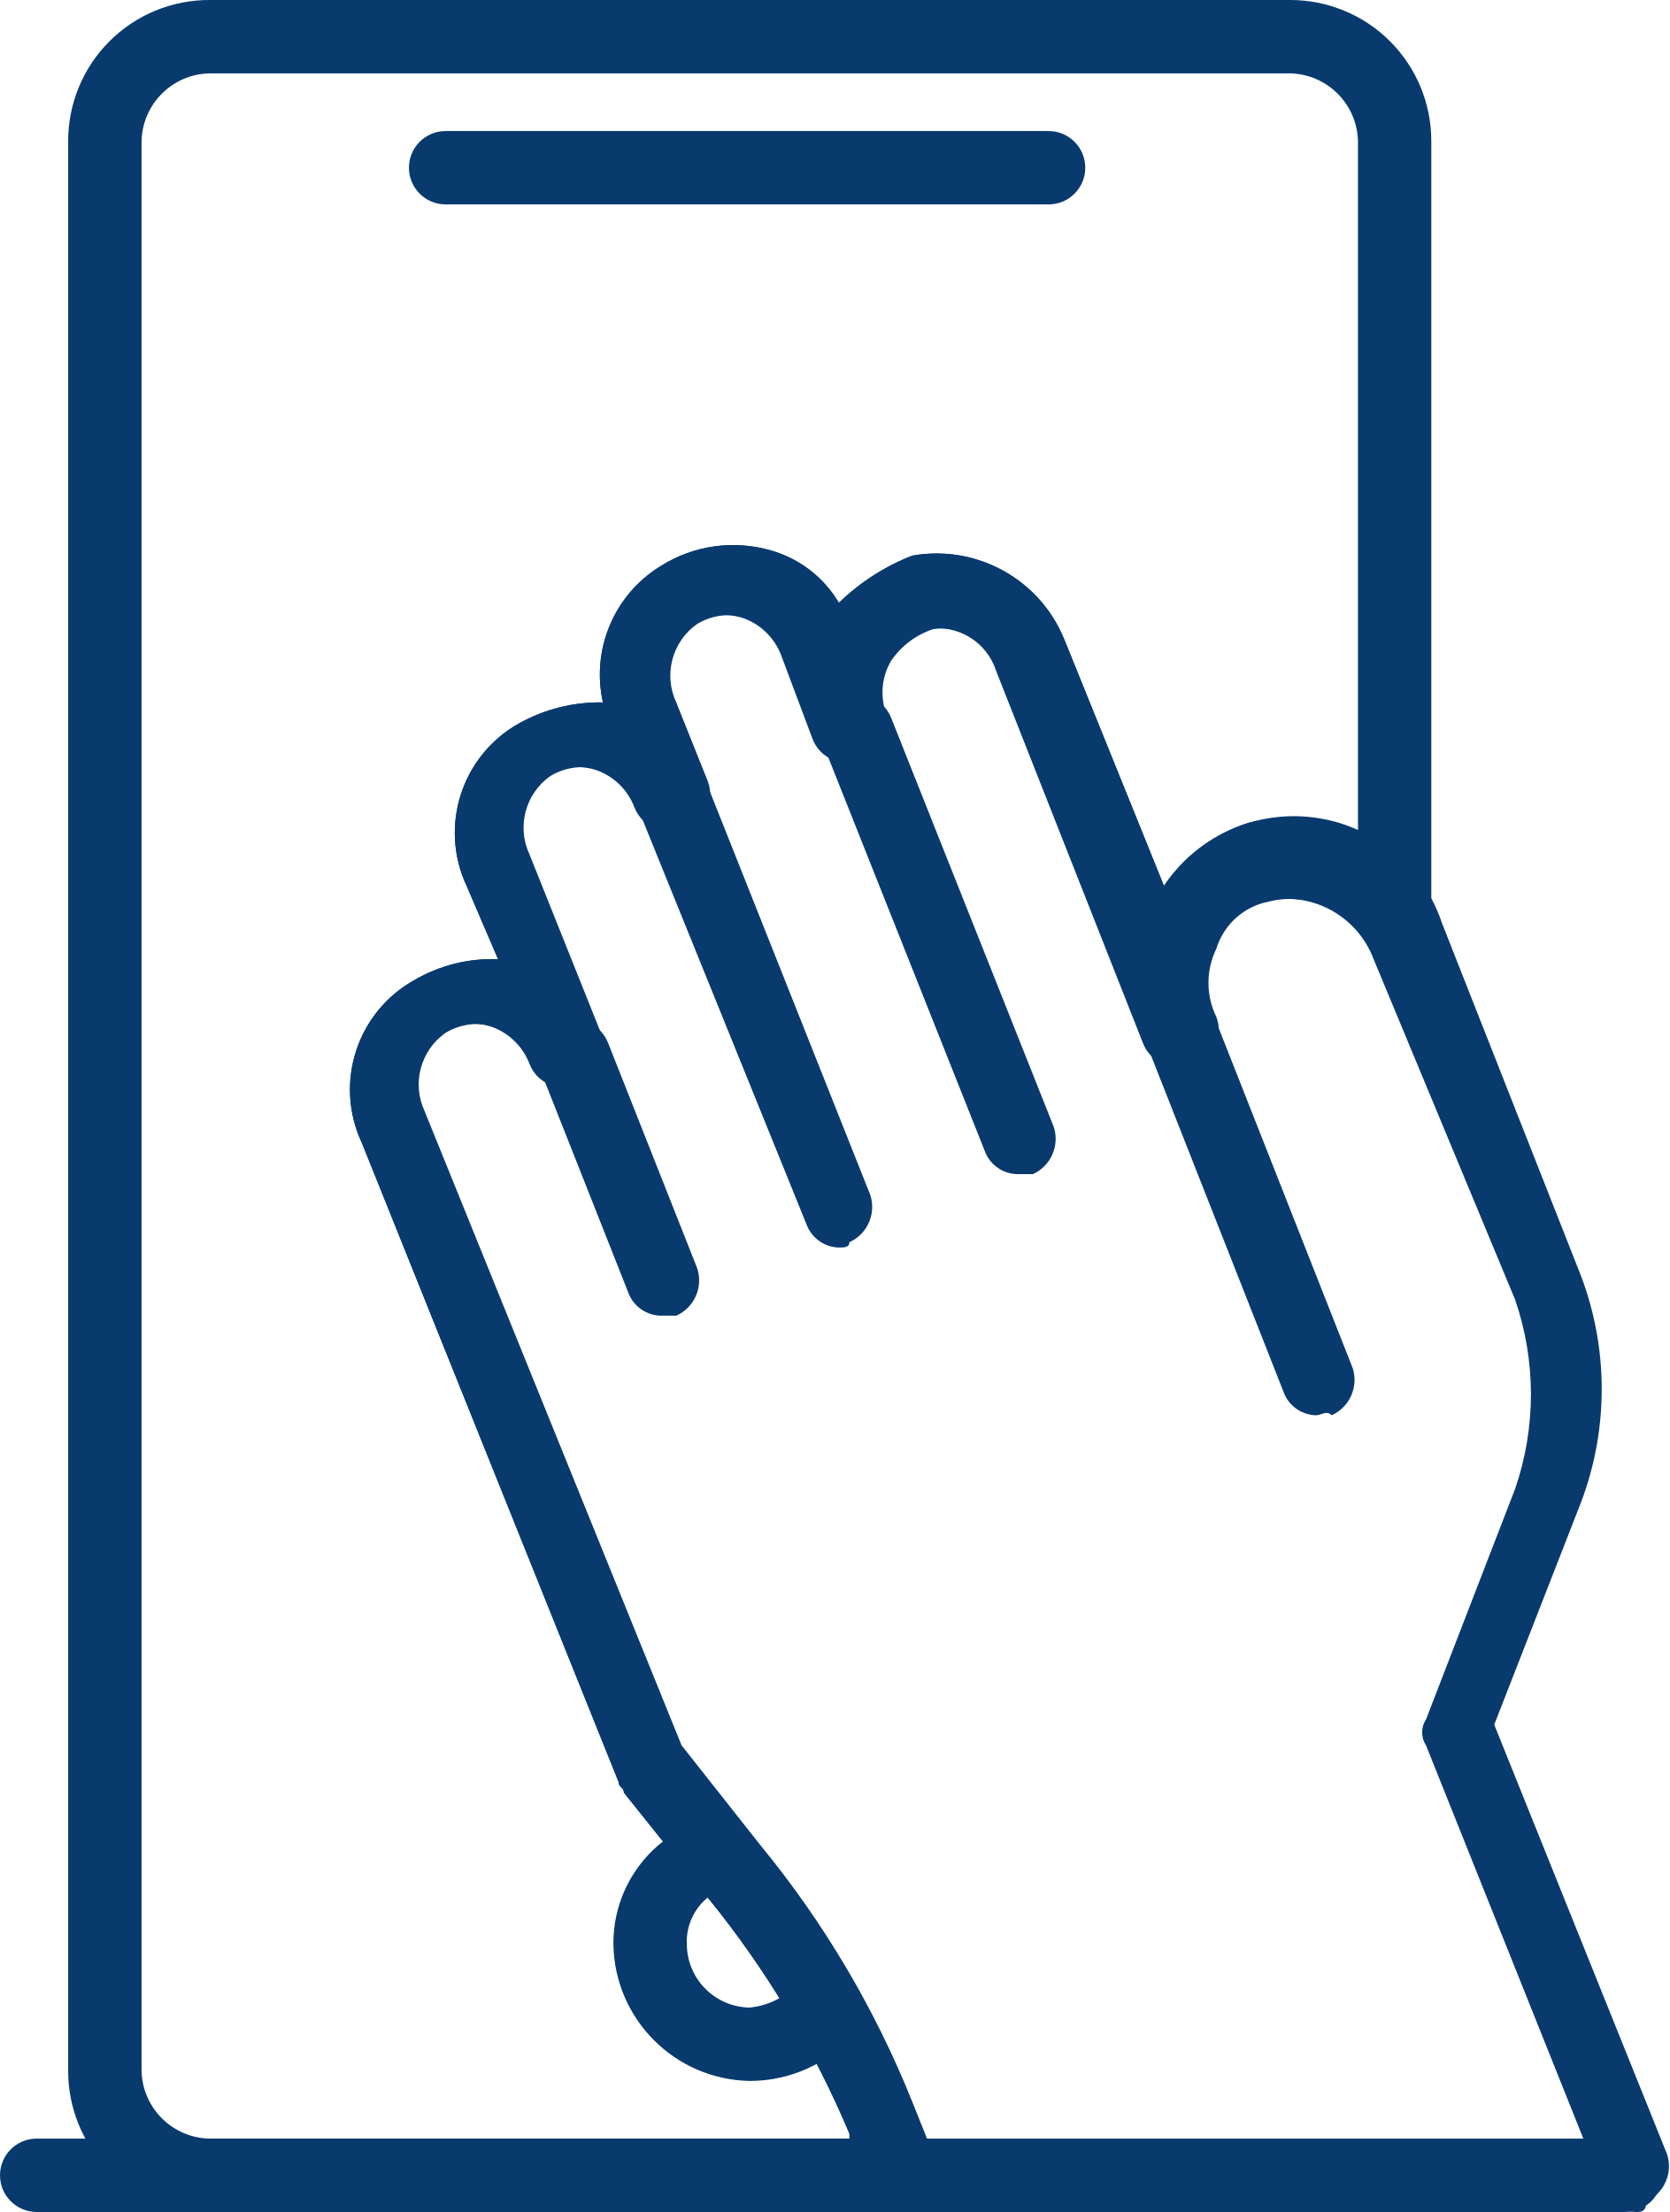
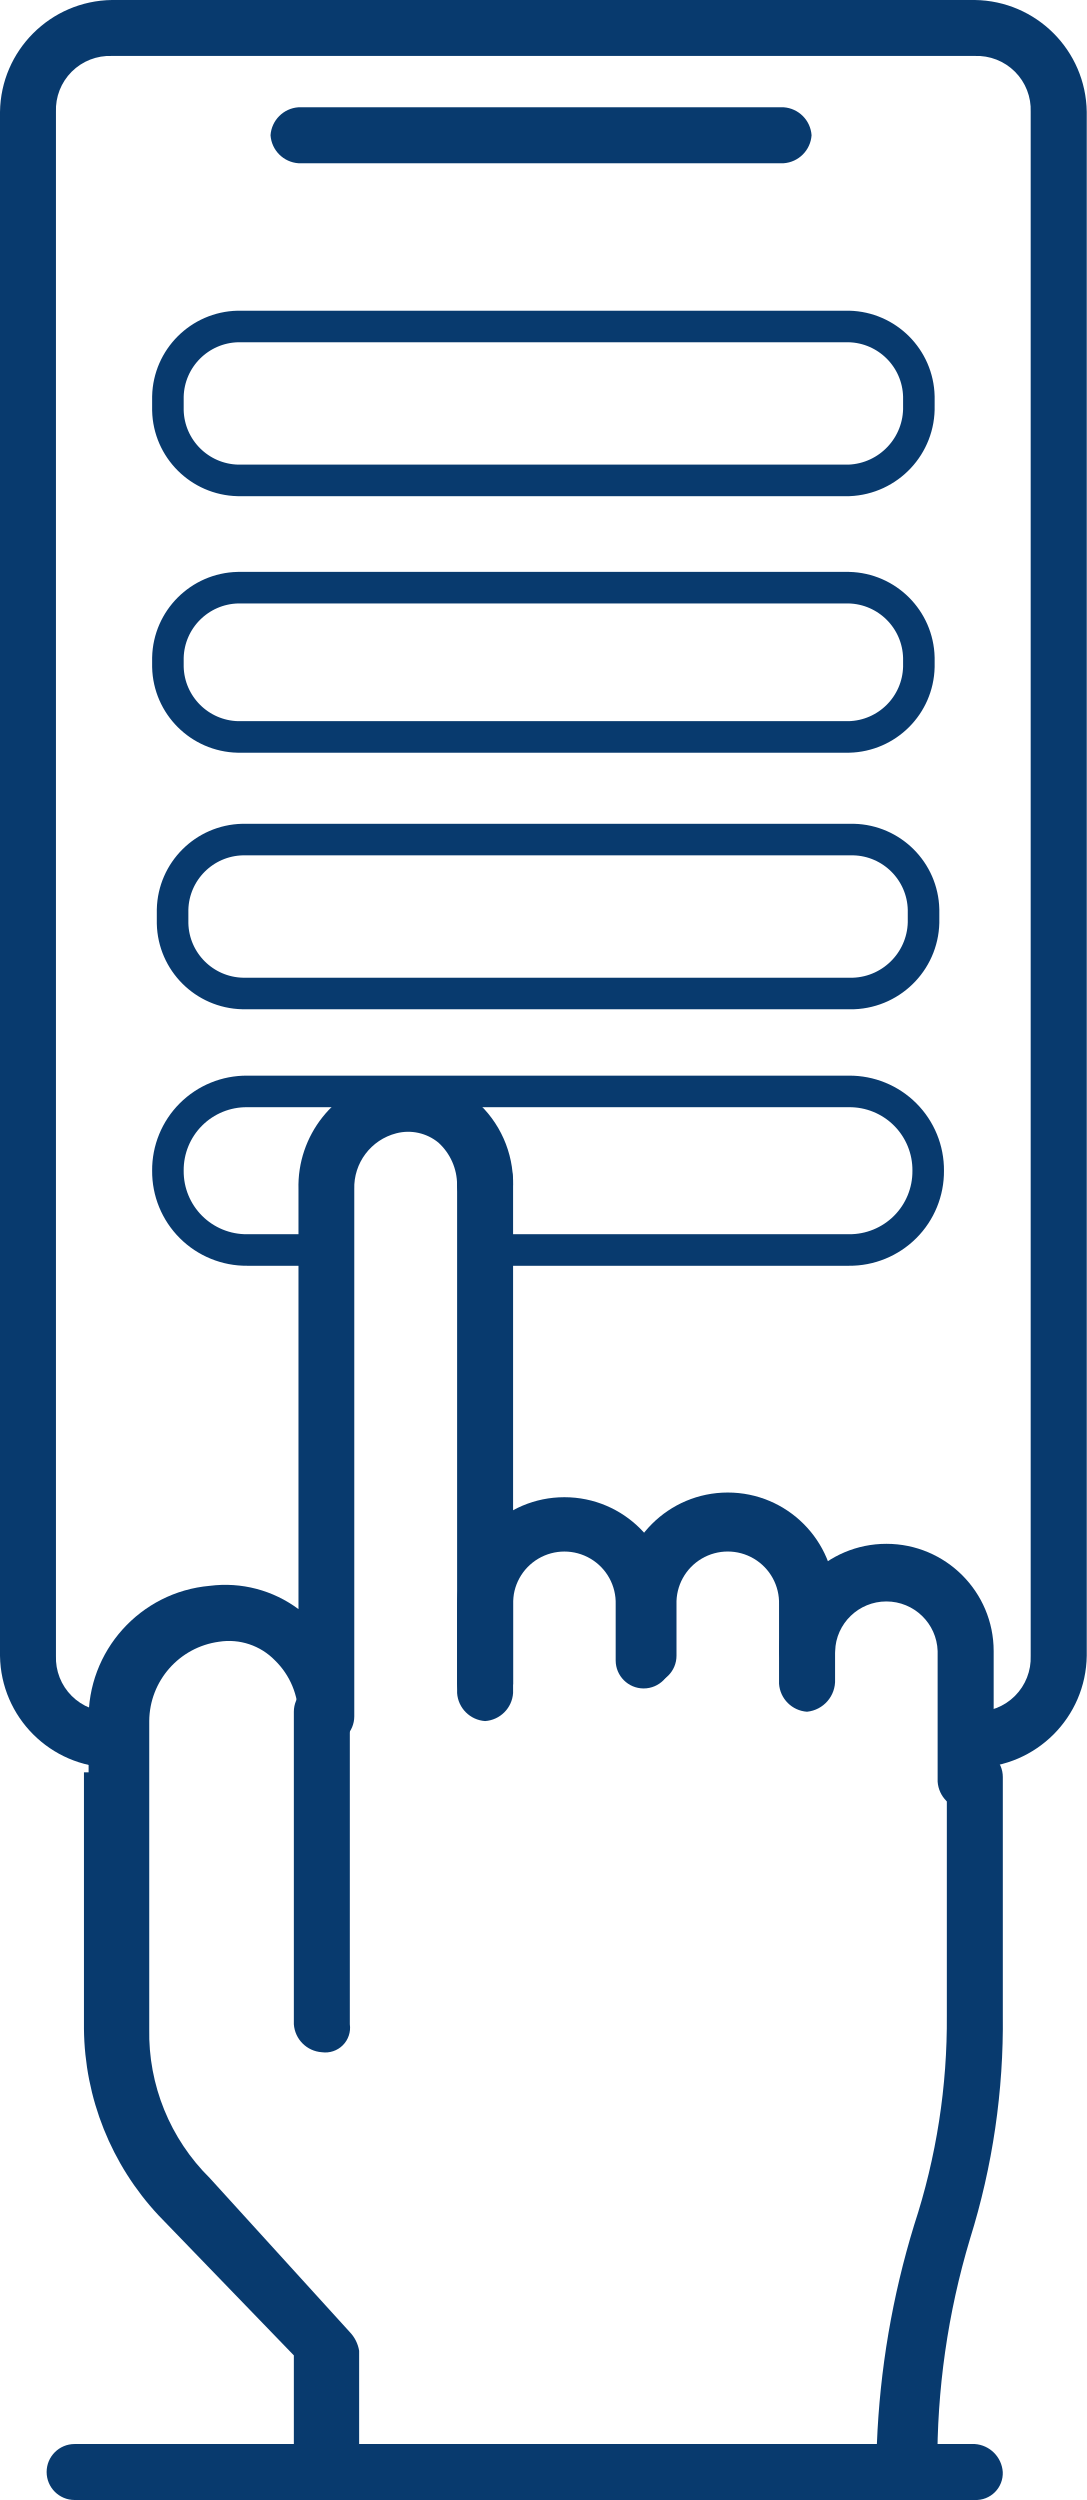
- <svg xmlns="http://www.w3.org/2000/svg" width="61" height="80.858" viewBox="0 0 61 80.858">
+ <svg xmlns="http://www.w3.org/2000/svg" width="41.332" height="95.082" viewBox="0 0 41.332 95.082">
  <defs>
    <style>
-             .cls-1{fill:#083a6e}
+             .cls-1{fill:#083a6e}.cls-2{fill:none;stroke:#083a6e;stroke-miterlimit:10;stroke-width:1.2px}
        </style>
  </defs>
-   <g id="invest_choose" transform="translate(-14.8 -8.3)">
-     <path id="Path_3359" d="M45.976 13.482H23.941a1.341 1.341 0 0 1 0-2.682h22.035a1.341 1.341 0 0 1 0 2.682z" class="cls-1" transform="translate(7.145 2.29)" />
-     <path id="Path_3360" d="M29.54 38.563a1.294 1.294 0 0 1-1.15-.766l-3.257-8.239a1.334 1.334 0 0 1 2.491-.958l3.257 8.239a1.417 1.417 0 0 1-.766 1.724z" class="cls-1" transform="translate(9.402 17.83)" />
-     <path id="Path_3361" d="M34.314 40.561a1.294 1.294 0 0 1-1.15-.766l-6.131-15.138a1.334 1.334 0 0 1 2.491-.958l5.94 14.945a1.417 1.417 0 0 1-.766 1.724c.002.193-.192.193-.384.193z" class="cls-1" transform="translate(11.143 13.341)" />
-     <path id="Path_3362" d="M37.622 39.069a1.294 1.294 0 0 1-1.15-.766l-5.94-14.945a1.334 1.334 0 1 1 2.491-.958l5.94 14.945a1.417 1.417 0 0 1-.766 1.724z" class="cls-1" transform="translate(14.349 12.151)" />
-     <path id="Path_3363" d="M42.864 42.57a1.294 1.294 0 0 1-1.15-.766l-4.981-12.647a1.334 1.334 0 0 1 2.491-.958l4.982 12.646a1.417 1.417 0 0 1-.766 1.724c-.192-.191-.384.001-.576.001z" class="cls-1" transform="translate(20.029 17.464)" />
-     <path id="Path_3364" d="M68.455 79.631a1.294 1.294 0 0 1-1.15-.766l-6.514-16.287a.87.87 0 0 1 0-.958l3.257-8.431a10.634 10.634 0 0 0 0-6.9l-5.173-12.452a3.408 3.408 0 0 0-4.024-2.108 2.5 2.5 0 0 0-1.916 1.724 2.842 2.842 0 0 0 0 2.491 1.334 1.334 0 0 1-2.491.958L45.079 23.3a2.241 2.241 0 0 0-2.491-1.533 2.98 2.98 0 0 0-1.533 1.15 2.267 2.267 0 0 0-.192 1.916 1.334 1.334 0 0 1-2.491.958l-1.15-3.066a2.315 2.315 0 0 0-1.341-1.341 2.267 2.267 0 0 0-1.916.192 2.309 2.309 0 0 0-.766 2.874l1.15 2.874a1.334 1.334 0 1 1-2.491.958 2.315 2.315 0 0 0-1.341-1.341 2.267 2.267 0 0 0-1.916.192A2.309 2.309 0 0 0 27.835 30l2.682 6.706a1.334 1.334 0 0 1-2.491.958 2.315 2.315 0 0 0-1.341-1.341 2.267 2.267 0 0 0-1.916.192A2.309 2.309 0 0 0 24 39.393l9.389 23.184 2.874 3.641a35.721 35.721 0 0 1 5.557 9.389l.766 1.916a1.334 1.334 0 1 1-2.491.958l-.383-1.724a35.543 35.543 0 0 0-5.173-8.622L31.475 64.3c0-.192-.192-.192-.192-.383l-9.388-23.374a4.582 4.582 0 0 1 1.916-5.94 5.622 5.622 0 0 1 3.066-.766l-1.15-2.682a4.582 4.582 0 0 1 1.916-5.94 6.067 6.067 0 0 1 3.066-.766 4.648 4.648 0 0 1 2.108-4.982 4.945 4.945 0 0 1 4.024-.575 4.233 4.233 0 0 1 2.491 1.916 8.037 8.037 0 0 1 2.682-1.724 5.041 5.041 0 0 1 5.557 3.066l3.641 9.005A5.7 5.7 0 0 1 61.366 32.5l4.982 12.646a11.693 11.693 0 0 1 0 8.814l-3.066 7.856L69.6 77.523a1.417 1.417 0 0 1-.766 1.724c.004.384-.187.384-.379.384z" class="cls-1" transform="translate(6.126 9.527)" />
-     <path id="Path_3365" d="M74.2 51.782H16.141a1.341 1.341 0 0 1 0-2.682H74.2a1.341 1.341 0 0 1 0 2.682z" class="cls-1" transform="translate(0 37.375)" />
-     <path id="Path_3366" d="M31.482 52.616a5.073 5.073 0 0 1-4.982-4.982 4.715 4.715 0 0 1 3.449-4.6 1.1 1.1 0 0 1 1.341.383l.766.958c1.15 1.533 2.3 3.257 3.449 4.982a1.537 1.537 0 0 1-.192 1.533 5.106 5.106 0 0 1-3.831 1.726zm-1.533-6.706a2.08 2.08 0 0 0-.766 1.724 2.33 2.33 0 0 0 2.3 2.3 2.723 2.723 0 0 0 1.15-.383 44.2 44.2 0 0 0-2.682-3.641z" class="cls-1" transform="translate(10.718 31.751)" />
-     <path id="Path_3367" d="M46.565 89.158H21.273a5.152 5.152 0 0 1-5.173-5.174V13.473A5.152 5.152 0 0 1 21.273 8.3h39.471a5.152 5.152 0 0 1 5.173 5.173v28.358a1.073 1.073 0 0 1-.958 1.15 1.49 1.49 0 0 1-1.533-.383 3.2 3.2 0 0 0-3.449-1.341 2.5 2.5 0 0 0-1.916 1.724 2.842 2.842 0 0 0 0 2.491 1.334 1.334 0 1 1-2.491.958l-5.365-13.6a2.241 2.241 0 0 0-2.491-1.533 2.98 2.98 0 0 0-1.533 1.15 2.267 2.267 0 0 0-.192 1.916 1.334 1.334 0 0 1-2.491.958l-1.15-3.066a2.315 2.315 0 0 0-1.341-1.341 2.267 2.267 0 0 0-1.916.192 2.309 2.309 0 0 0-.766 2.874l1.15 2.874a1.344 1.344 0 0 1-.766 1.724 1.417 1.417 0 0 1-1.724-.766 2.315 2.315 0 0 0-1.341-1.341 2.267 2.267 0 0 0-1.916.192 2.309 2.309 0 0 0-.766 2.874l2.682 6.706a1.334 1.334 0 1 1-2.491.958 2.315 2.315 0 0 0-1.341-1.341 2.267 2.267 0 0 0-1.916.192 2.309 2.309 0 0 0-.766 2.874L38.518 72.1l2.874 3.641a35.721 35.721 0 0 1 5.557 9.389l.766 1.916a.9.9 0 0 1-.192 1.15c-.191.77-.574.962-.958.962zM21.273 10.982a2.536 2.536 0 0 0-2.491 2.491v70.511a2.536 2.536 0 0 0 2.491 2.491h23.376v-.192a35.543 35.543 0 0 0-5.173-8.622l-3.066-3.832c0-.192-.192-.192-.192-.383L26.83 50.07a4.582 4.582 0 0 1 1.916-5.94 5.622 5.622 0 0 1 3.066-.766l-1.15-2.682a4.582 4.582 0 0 1 1.916-5.94 6.067 6.067 0 0 1 3.066-.766 4.648 4.648 0 0 1 2.108-4.982 4.945 4.945 0 0 1 4.024-.575 4.233 4.233 0 0 1 2.491 1.916 8.037 8.037 0 0 1 2.682-1.724 5.041 5.041 0 0 1 5.557 3.066l3.641 9.005a5.959 5.959 0 0 1 3.066-2.3 5.887 5.887 0 0 1 4.024.383V13.473a2.536 2.536 0 0 0-2.491-2.491z" class="cls-1" transform="translate(1.191)" />
+   <g id="invest_choose" transform="translate(-18.4 -4.5)">
+     <g id="Group_2939" transform="translate(18.4 4.5)">
+       <path id="Path_3467" d="M22.657 69.6v2.129a4.317 4.317 0 0 1-4.257-4.255V8.757A4.317 4.317 0 0 1 22.657 4.5h32.818a4.317 4.317 0 0 1 4.257 4.257v58.717a4.317 4.317 0 0 1-4.257 4.257V69.6m0 0a2.05 2.05 0 0 0 2.125-2.126V8.757a2.05 2.05 0 0 0-2.129-2.129H22.657a2.05 2.05 0 0 0-2.129 2.129v58.717a2.05 2.05 0 0 0 2.129 2.126m32.818 0H22.657" class="cls-1" transform="translate(-18.4 -4.5)" />
+       <path id="Path_3468" d="M43.713 8.929H25.264A1.145 1.145 0 0 1 24.2 7.864 1.145 1.145 0 0 1 25.264 6.8h18.449a1.145 1.145 0 0 1 1.064 1.064 1.145 1.145 0 0 1-1.064 1.065z" class="cls-1" transform="translate(-13.911 -2.72)" />
+       <path id="Path_3469" d="M47.9 17.354H24.661A2.728 2.728 0 0 1 22 14.693v-.532a2.728 2.728 0 0 1 2.661-2.661H47.9a2.728 2.728 0 0 1 2.661 2.661v.355a2.768 2.768 0 0 1-2.661 2.838z" class="cls-2" transform="translate(-15.614 .917)" />
+       <path id="Path_3470" d="M47.9 22.777H24.661A2.728 2.728 0 0 1 22 20.116v-.355a2.728 2.728 0 0 1 2.661-2.661H47.9a2.728 2.728 0 0 1 2.661 2.661v.355a2.728 2.728 0 0 1-2.661 2.661z" class="cls-2" transform="translate(-15.614 5.251)" />
+       <path id="Path_3471" d="M48 28.354H24.761a2.728 2.728 0 0 1-2.661-2.661v-.532a2.728 2.728 0 0 1 2.661-2.661H48a2.728 2.728 0 0 1 2.661 2.661v.355A2.768 2.768 0 0 1 48 28.354z" class="cls-2" transform="translate(-15.536 9.431)" />
+       <path id="Path_3472" d="M28.031 33.931h-3.015A2.99 2.99 0 0 1 22 30.916a2.99 2.99 0 0 1 3.016-3.016H47.9a2.99 2.99 0 0 1 3.016 3.016 2.99 2.99 0 0 1-3.016 3.015H34.772" class="cls-2" transform="translate(-15.614 13.61)" />
+     </g>
+     <g id="Group_2940" transform="translate(20.174 45.432)">
+       <path id="Path_3473" d="M29.264 50.842a1.145 1.145 0 0 1-1.064-1.064V30.264a1.064 1.064 0 0 1 2.129 0v19.514a1.145 1.145 0 0 1-1.065 1.064z" class="cls-1" transform="translate(-12.589 -26.317)" />
+       <path id="Path_3474" d="M25.764 54.614A1.145 1.145 0 0 1 24.7 53.55V41.664a1.064 1.064 0 0 1 2.129 0V53.55a.941.941 0 0 1-1.065 1.064z" class="cls-1" transform="translate(-15.298 -17.494)" />
+       <path id="Path_3475" d="M20.377 54.051V52.1a5.055 5.055 0 0 1 4.612-5.144 4.653 4.653 0 0 1 3.37.887V31.877a4.227 4.227 0 0 1 3.37-4.257 4.446 4.446 0 0 1 3.37.887A4.154 4.154 0 0 1 36.52 31.7a1.064 1.064 0 1 1-2.129 0 2.167 2.167 0 0 0-.71-1.6 1.809 1.809 0 0 0-1.6-.355 2.13 2.13 0 0 0-1.6 2.129v20.048a1.064 1.064 0 0 1-2.129 0 2.938 2.938 0 0 0-.887-2.129 2.437 2.437 0 0 0-2.129-.71 3.066 3.066 0 0 0-2.653 3.017v11.708a7.765 7.765 0 0 0 2.306 5.677l5.322 5.854a1.345 1.345 0 0 1 .355.71V79.6h19.691a32.829 32.829 0 0 1 1.419-8.337 24.983 24.983 0 0 0 1.242-7.983v-9.051a1.064 1.064 0 0 1 2.129 0v9.047A27.493 27.493 0 0 1 53.9 71.79a29.43 29.43 0 0 0-1.242 8.692 1.145 1.145 0 0 1-1.058 1.065H29.247a1.145 1.145 0 0 1-1.064-1.064v-4.258L23.038 70.9a10.548 10.548 0 0 1-2.838-7.1v-9.749" class="cls-1" transform="translate(-18.781 -27.575)" />
+       <path id="Path_3476" d="M29.264 44.76A1.145 1.145 0 0 1 28.2 43.7v-3.02a4.08 4.08 0 1 1 8.16 0v2.129a1.064 1.064 0 0 1-2.129 0V40.68a1.951 1.951 0 1 0-3.9 0v3.02a1.145 1.145 0 0 1-1.067 1.06z" class="cls-1" transform="translate(-12.589 -20.589)" />
+       <path id="Path_3477" d="M38.8 44.837a1.145 1.145 0 0 1-1.064-1.064v-3.016a1.951 1.951 0 1 0-3.9 0v1.951a1.064 1.064 0 1 1-2.129 0V40.58a4.08 4.08 0 1 1 8.16 0v3.02a1.186 1.186 0 0 1-1.067 1.237z" class="cls-1" transform="translate(-9.881 -20.667)" />
+       <path id="Path_3478" d="M42.2 47.711a1.145 1.145 0 0 1-1.064-1.064V41.68a1.951 1.951 0 0 0-3.9 0 1.064 1.064 0 1 1-2.129 0 4.08 4.08 0 0 1 8.16 0v4.967c.17.532-.362 1.064-1.067 1.064z" class="cls-1" transform="translate(-7.249 -19.816)" />
+       <path id="Path_3479" d="M54.7 59.029H20.464a1.064 1.064 0 1 1 0-2.129H54.7a1.145 1.145 0 0 1 1.064 1.064 1.022 1.022 0 0 1-1.064 1.065z" class="cls-1" transform="translate(-19.4 -4.879)" />
+     </g>
  </g>
</svg>
